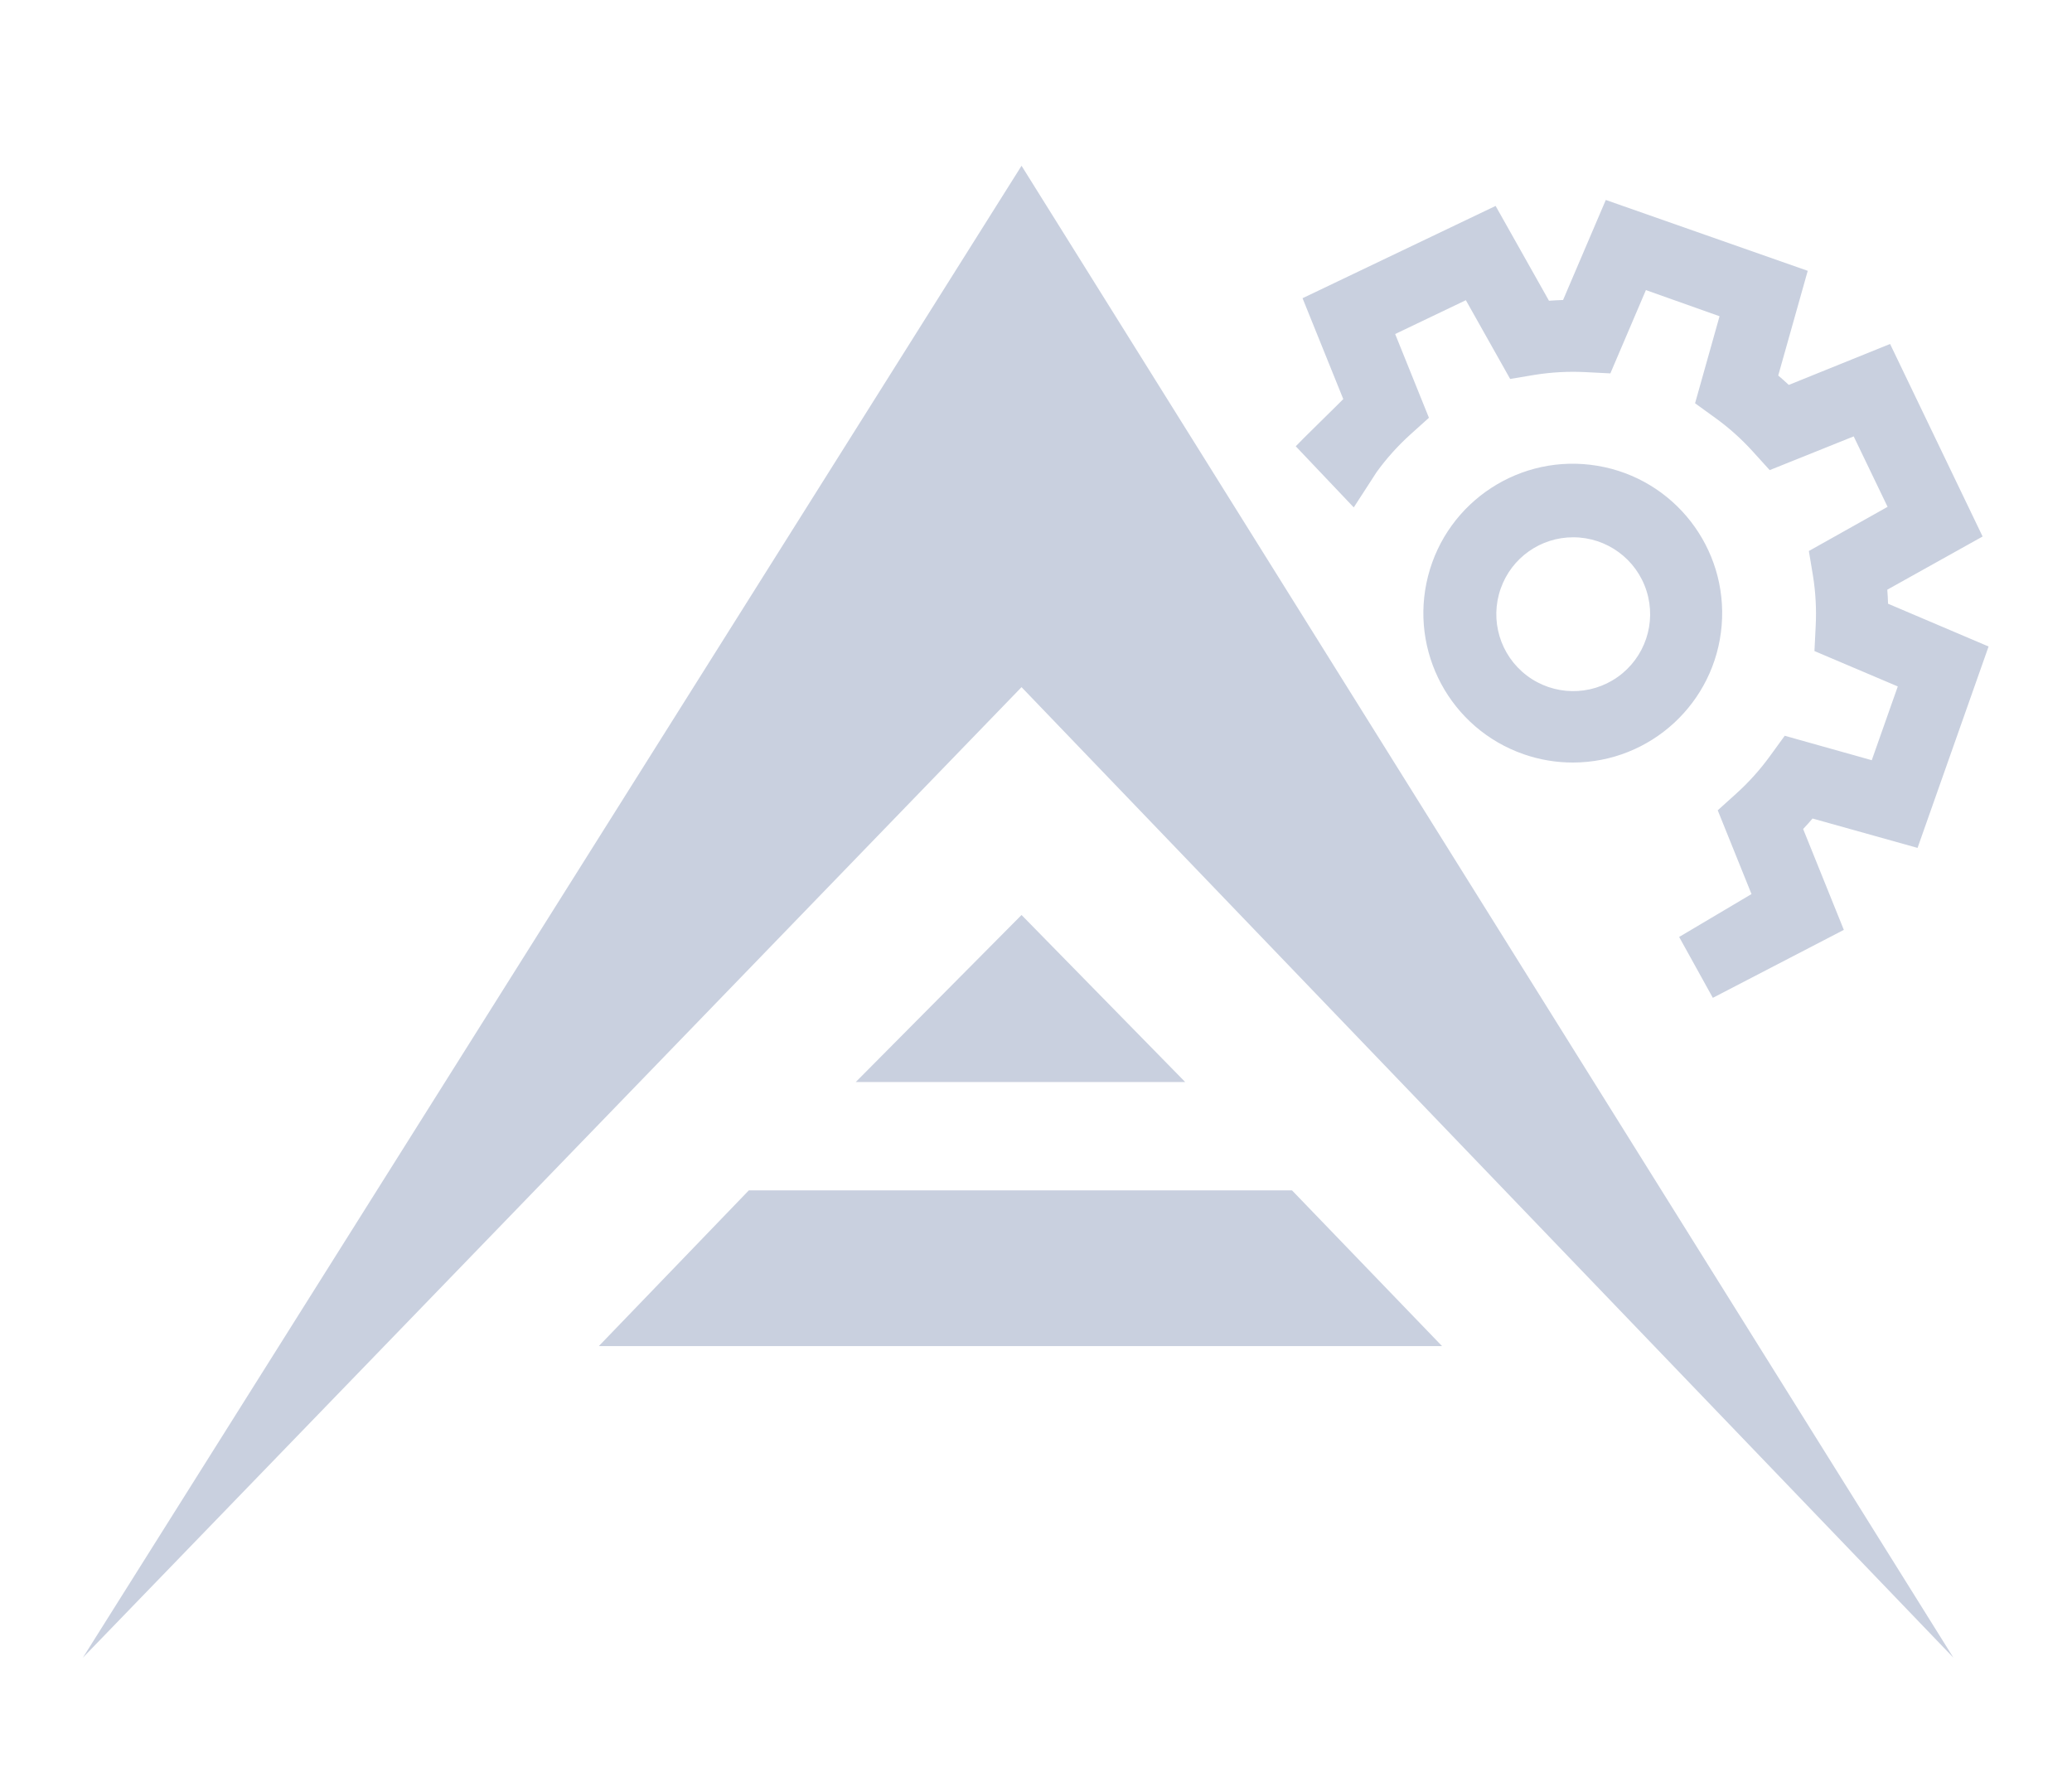
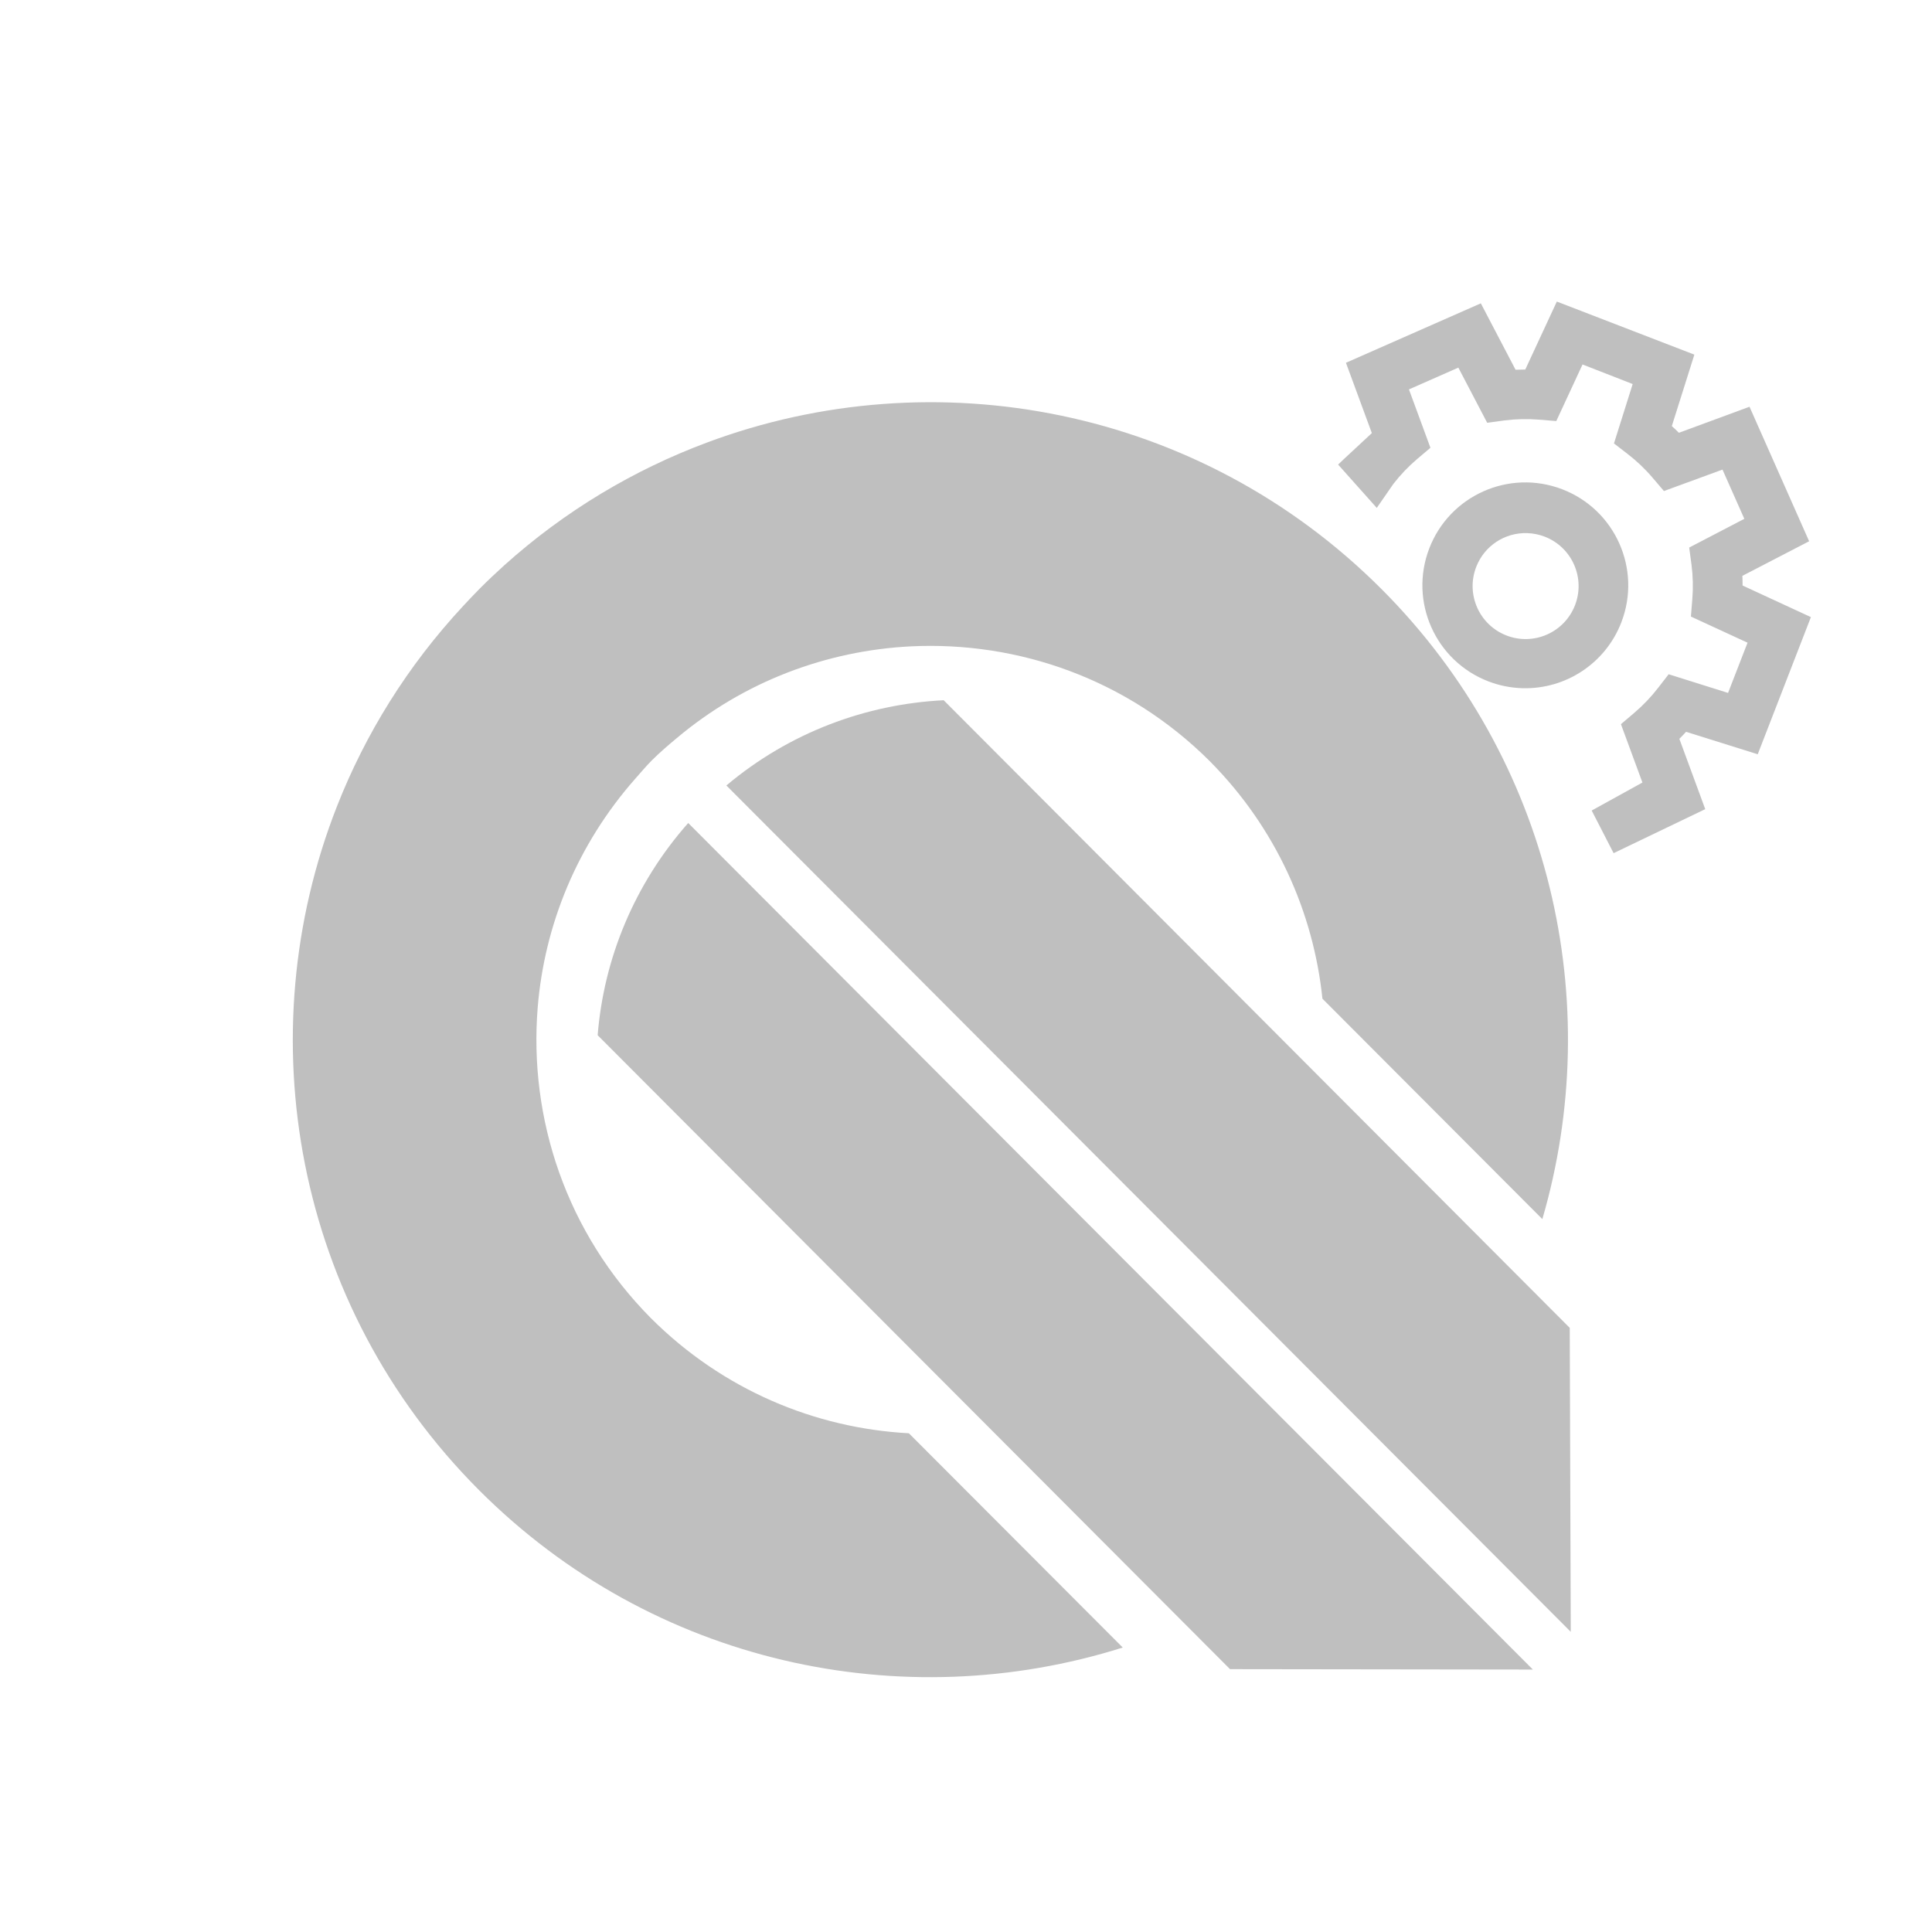
- <svg xmlns="http://www.w3.org/2000/svg" viewBox="0 0 50 43">
-   <defs>
-     <style>
-       .cls-1 {
-         clip-path: url(#clip-Canvas);
-       }
- 
-       .cls-2 {
-         fill: #c9d0df;
-       }
- 
-       .cls-3 {
-         fill: rgba(0,0,0,0);
-       }
-     </style>
-     <clipPath id="clip-Canvas">
-       <rect width="50" height="43" />
-     </clipPath>
-   </defs>
-   <g id="Canvas" class="cls-1">
-     <rect class="cls-3" width="50" height="43" />
-     <path id="Forma_1" data-name="Forma 1" class="cls-2" d="M24.651,16.581,2,40,24.651,4,47.138,40Zm-10.2,15.9,3.619-3.757H31.178l3.62,3.757Zm6.2-6.372,4-4.03,3.949,4.03Zm19.869-3.5,1.746-1.035-.815-2.021.452-.408a5.851,5.851,0,0,0,.808-.9l.357-.491,2.1.59.628-1.78-2.011-.854.03-.606a5.814,5.814,0,0,0-.065-1.208l-.1-.6,1.9-1.066-.818-1.7-2.027.814-.409-.451a5.777,5.777,0,0,0-.9-.806l-.492-.356.591-2.1L39.718,7,38.86,9.01l-.608-.031a5.885,5.885,0,0,0-1.21.065l-.6.1-1.069-1.9-1.706.816.815,2.021-.452.407a5.846,5.846,0,0,0-.808.9l-.554.856-1.4-1.475c.074-.086,1.07-1.057,1.147-1.139l-.983-2.434,4.659-2.227,1.288,2.288c.112-.008.226-.014.34-.018l1.031-2.414,4.873,1.71-.712,2.526c.087.074.172.149.255.227L45.61,8.3l2.233,4.646-2.3,1.283c.009.113.014.226.018.339L47.987,15.6,46.273,20.46l-2.534-.709c-.073.086-.149.171-.227.253l.982,2.434-3.161,1.64ZM36.769,18.2a3.605,3.605,0,1,1,1.192.2A3.591,3.591,0,0,1,36.769,18.2Zm-.554-4a1.856,1.856,0,1,0,1.75-1.235A1.85,1.85,0,0,0,36.215,14.2Z" />
+ <svg xmlns="http://www.w3.org/2000/svg" version="1.1" id="Layer_1" x="0px" y="0px" width="595.281px" height="595.281px" viewBox="0 0 595.281 595.281" enable-background="new 0 0 595.281 595.281" xml:space="preserve">
+   <g id="Canvas" opacity="0.25">
+     <path id="Forma_1" d="M490.426,249.739l15.631-8.627l-6.619-17.987l4.085-3.464c2.708-2.304,5.171-4.882,7.347-7.693l3.272-4.22   l18.3,5.755l6.004-15.479l-17.448-8.052l0.428-5.319c0.288-3.545,0.208-7.11-0.243-10.637l-0.718-5.302l16.993-8.856l-6.73-15.167   l-18.042,6.607l-3.473-4.075c-2.301-2.706-4.88-5.163-7.693-7.33l-4.23-3.263l5.765-18.302l-15.45-6.028l-8.088,17.438   l-5.336-0.437c-3.552-0.286-7.122-0.205-10.655,0.244l-5.301,0.717l-8.885-16.993l-15.218,6.712l6.617,17.987l-4.084,3.456   c-2.708,2.304-5.171,4.882-7.346,7.693l-5.103,7.375l-11.908-13.347c0.673-0.735,9.692-9.002,10.39-9.703l-7.981-21.664   l41.561-18.316l10.703,20.463c0.988-0.04,1.991-0.062,2.995-0.066l9.717-20.943l42.378,16.352l-6.943,22.014   c0.744,0.674,1.472,1.357,2.18,2.065l21.754-8.024l18.372,41.448l-20.568,10.656c0.049,0.996,0.063,1.991,0.066,2.984l21.049,9.73   l-16.385,42.261l-22.085-6.919c-0.663,0.736-1.354,1.463-2.063,2.163l7.975,21.665l-28.233,13.562L490.426,249.739z    M458.645,209.962c-16.355-6.258-24.539-24.589-18.282-40.944c6.258-16.355,24.592-24.54,40.945-18.282   c16.354,6.259,24.54,24.59,18.281,40.946c-4.814,12.582-17.053,20.748-30.52,20.362   C465.501,211.944,461.978,211.24,458.645,209.962z M454.857,174.647c-3.276,8.399,0.877,17.864,9.276,21.141   c8.397,3.277,17.862-0.876,21.141-9.275c3.276-8.399-0.876-17.864-9.276-21.141c-1.731-0.675-3.564-1.05-5.422-1.108   C463.663,164.032,457.357,168.197,454.857,174.647z" />
  </g>
+   <path opacity="0.25" d="M200.811,234.31c2.439-2.432,5.014-4.641,7.627-6.817c20.914-17.625,46.351-27.016,72.14-28.336  c33.134-1.629,66.795,10.06,92.145,35.346c20.4,20.536,31.96,46.529,34.741,73.212l67.755,67.911  c19.455-66.579,2.985-141.449-49.467-194.038c-56.178-56.285-137.953-71.351-207.873-45.252c-22.499,8.392-43.796,21.01-62.58,37.91  c-2.508,2.282-4.975,4.586-7.389,7.017c-1.79,1.795-3.494,3.63-5.224,5.475c-17.173,18.485-30.112,39.429-38.857,61.693  c-27.678,70.444-13.163,153.637,43.73,210.662c53.675,53.765,130.63,69.919,198.382,48.539l-65.902-66.019  c-28.888-1.548-57.326-13.359-79.436-35.424c-26.14-26.32-37.703-61.521-34.927-95.795c2.072-25.369,12.141-50.142,30.065-70.466  C197.424,238.043,199.029,236.111,200.811,234.31z" />
+   <path opacity="0.25" d="M483.977,502.792l-0.313-93.653L290.762,215.752c-23.896,1.205-47.515,9.905-66.953,26.269L483.977,502.792z  " />
+   <path opacity="0.25" d="M472.298,514.416L212.05,253.579c-16.651,18.839-26.004,41.844-27.902,65.389L378.99,514.294  L472.298,514.416z" />
</svg>
